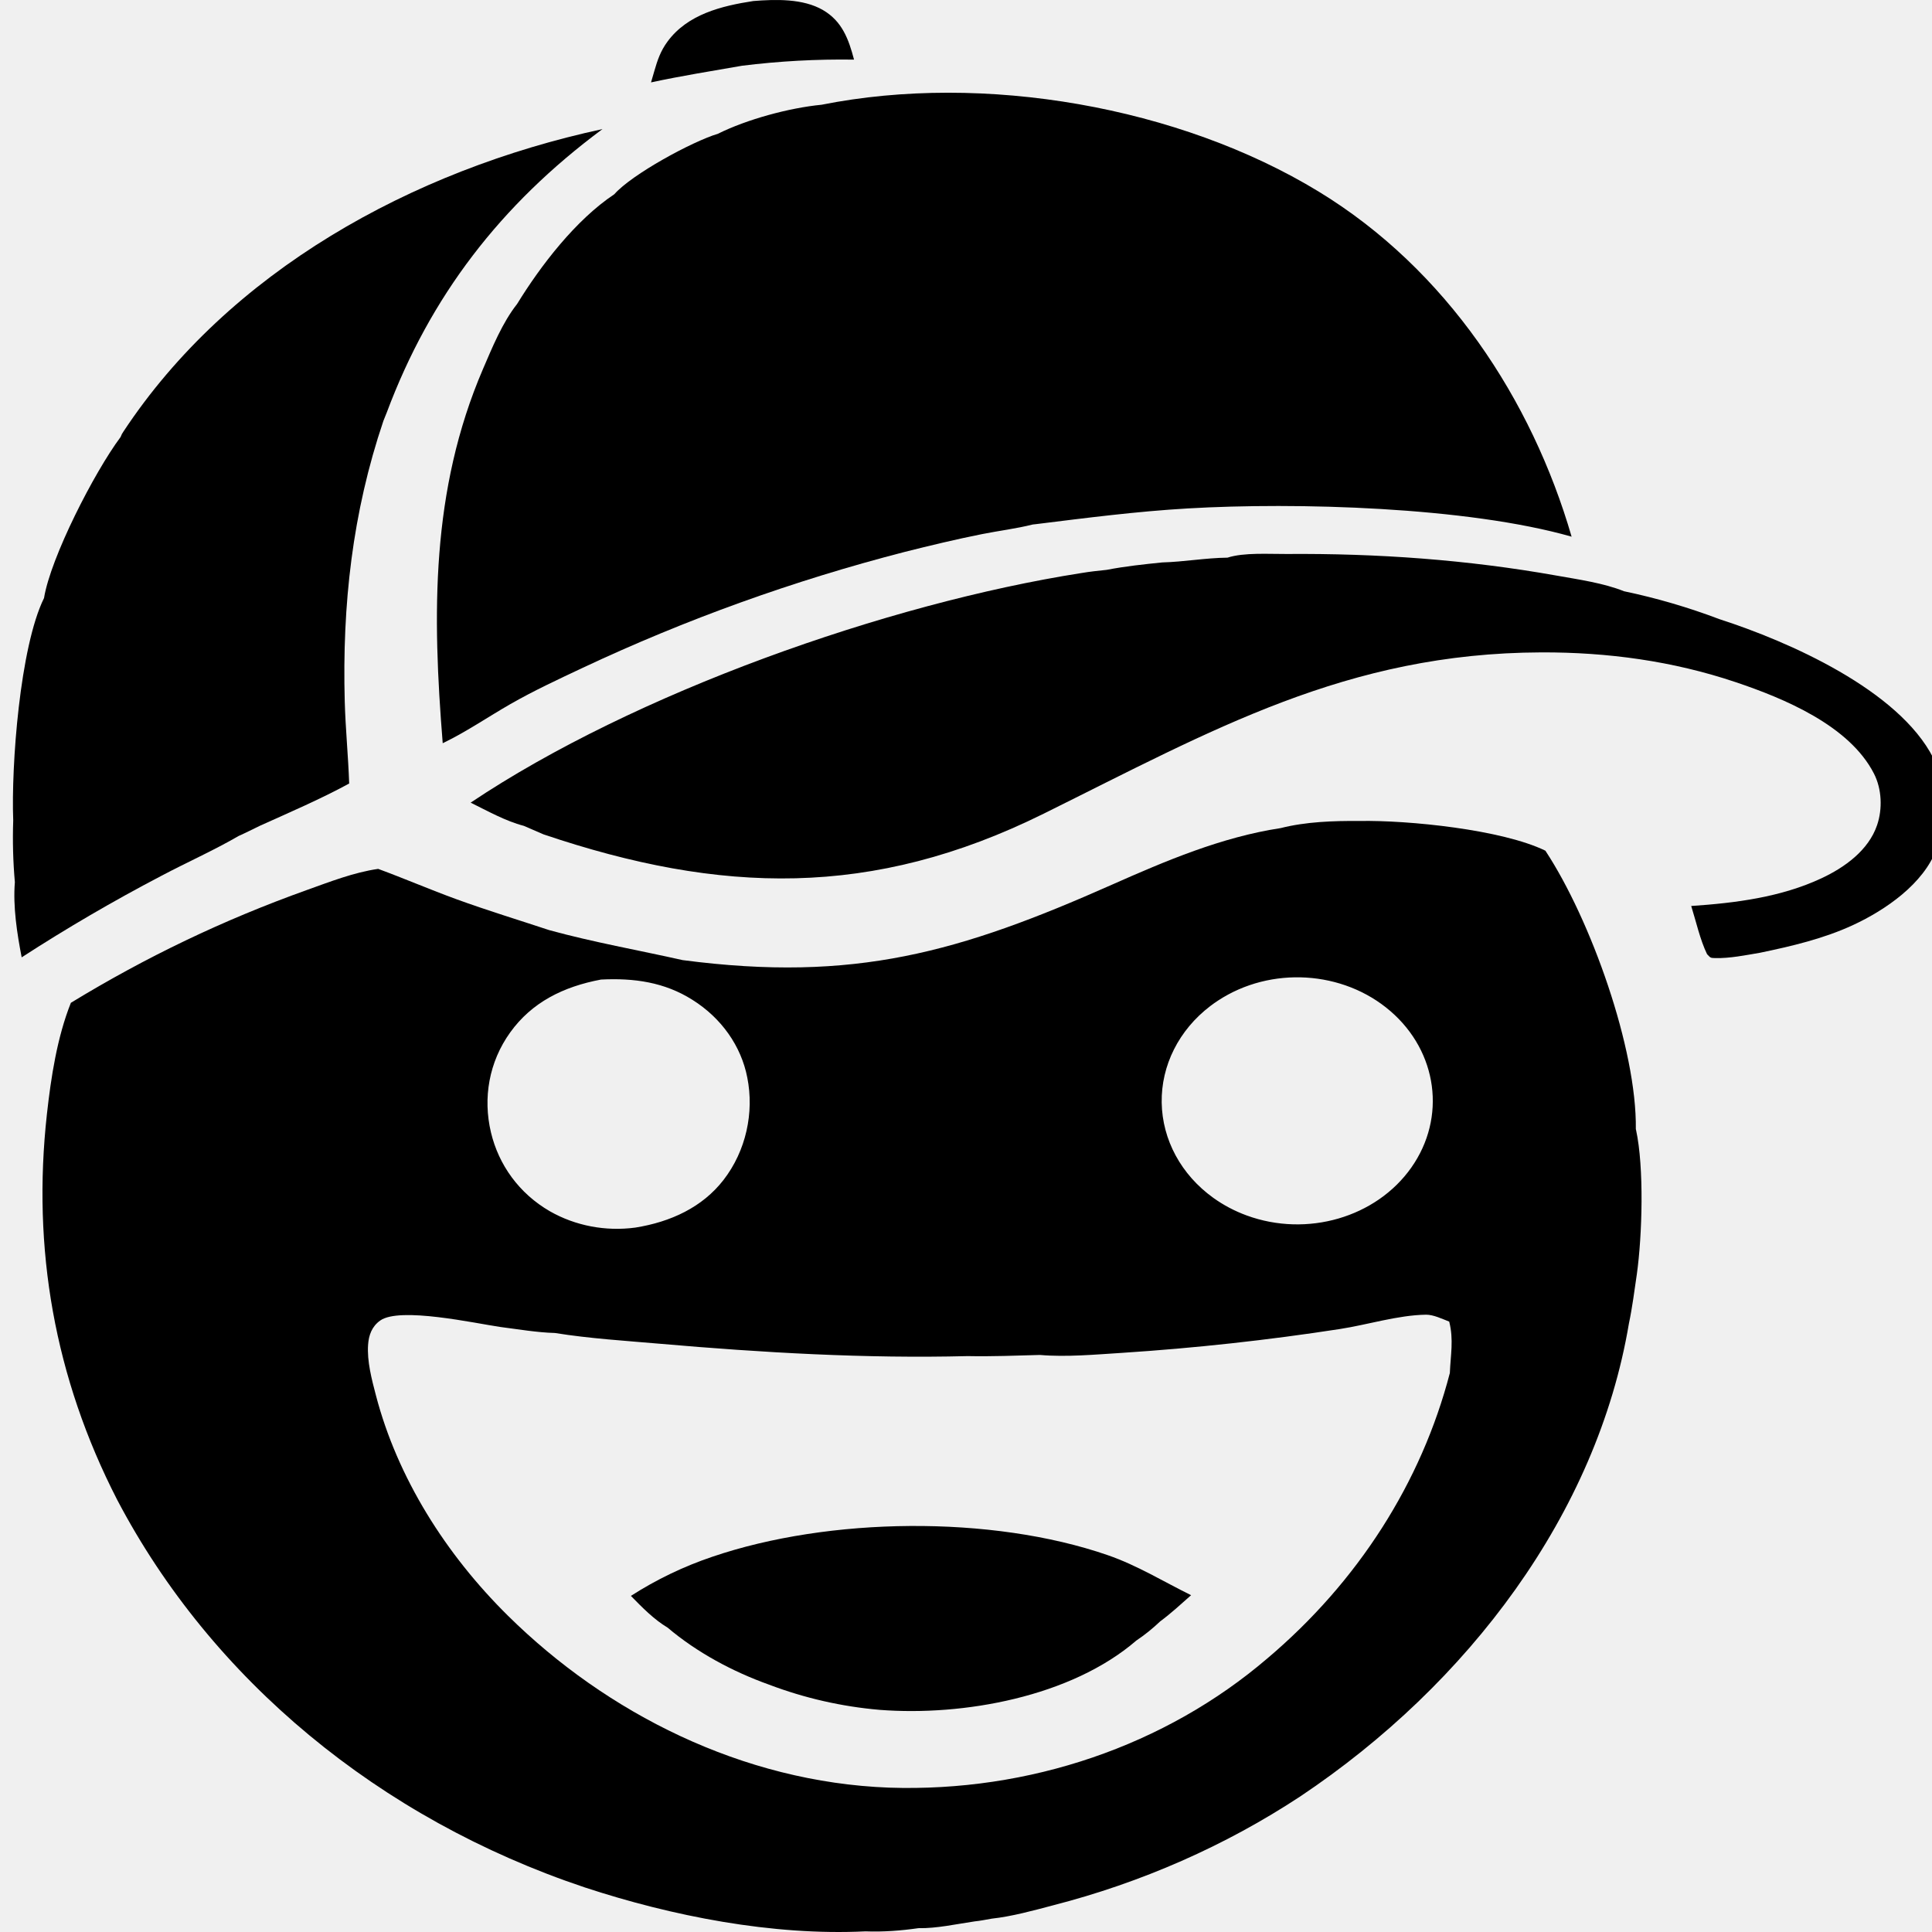
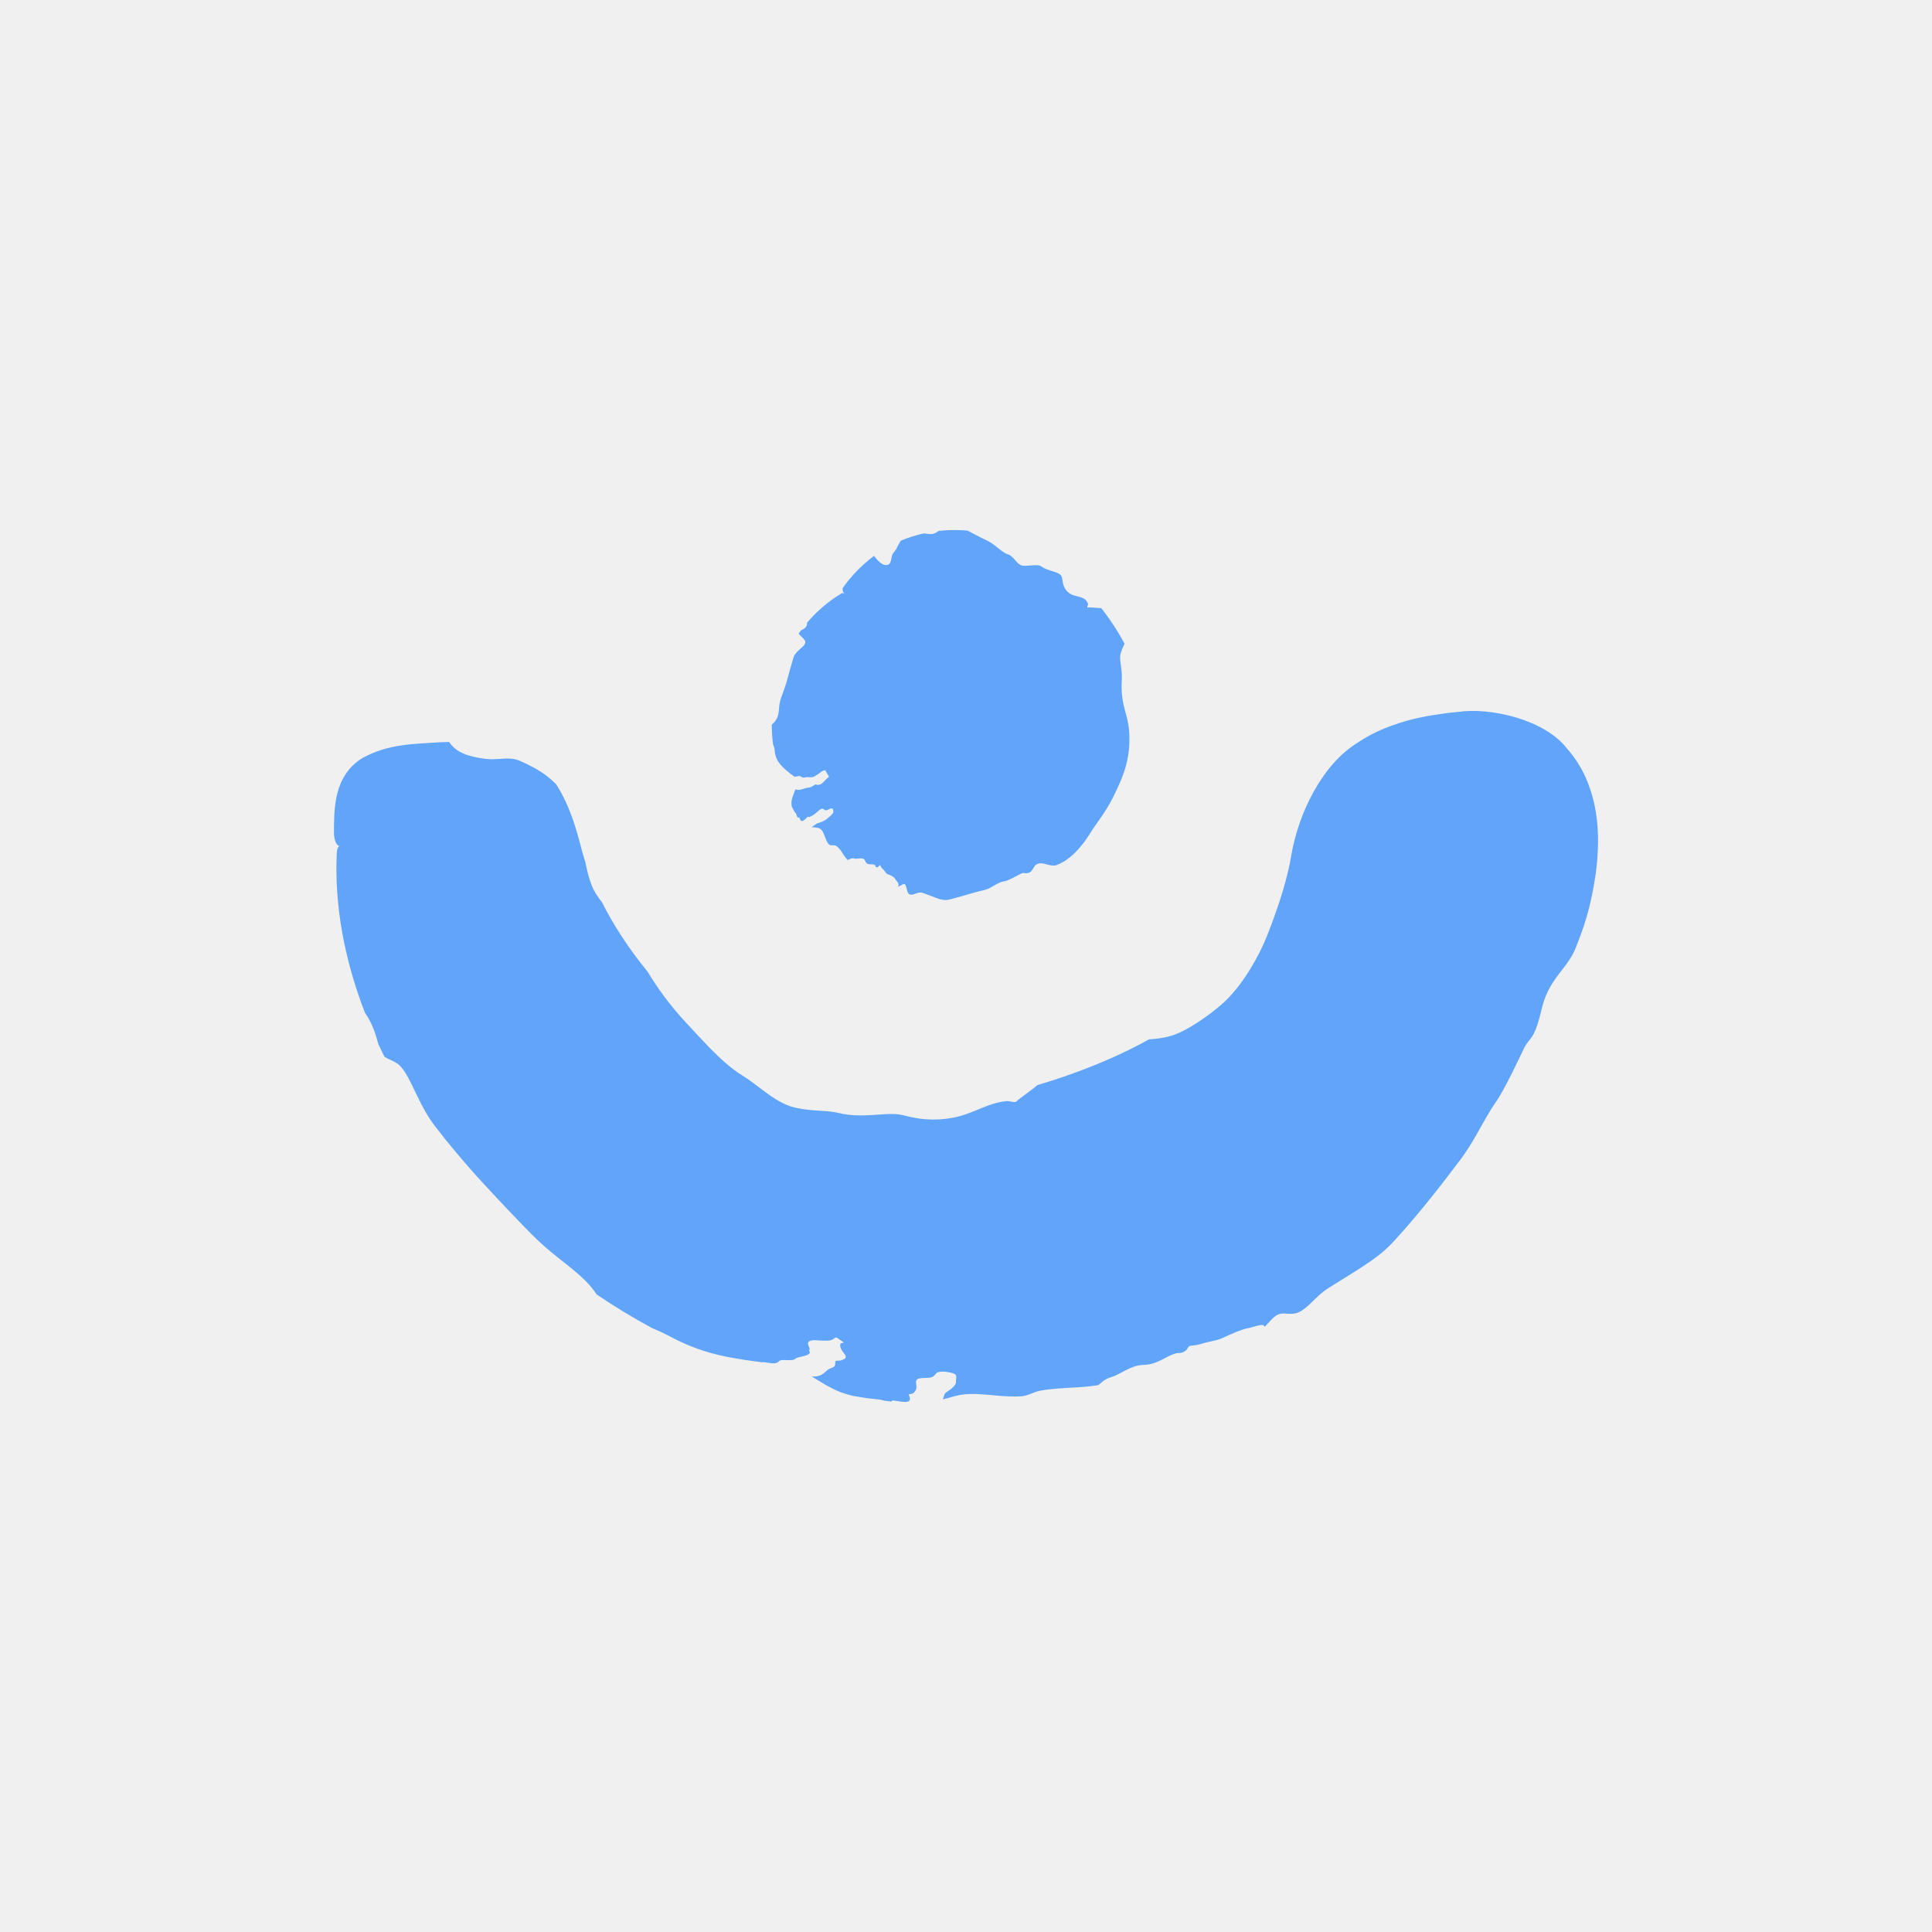
- <svg xmlns="http://www.w3.org/2000/svg" fill="none" viewBox="0 0 128 128">
-   <path d="M84.847 54.864C86.507 54.441 88.354 54.378 90.067 54.392C93.303 54.332 99.513 54.961 102.385 56.36C105.394 60.925 108.449 69.496 108.378 74.807L108.391 74.855C108.935 77.349 108.803 81.865 108.444 84.425C108.282 85.515 108.147 86.615 107.918 87.695C105.804 100.276 97.275 111.582 86.144 119.019C81.181 122.287 75.625 124.732 69.731 126.243C68.461 126.579 67.022 126.974 65.703 127.116C65.325 127.181 64.941 127.261 64.559 127.299C63.371 127.473 62.049 127.77 60.849 127.746C59.717 127.91 58.487 128.003 57.342 127.957C51.18 128.259 44.499 126.943 38.733 125.043C25.13 120.492 14.017 111.278 7.764 99.367C3.599 91.255 2.121 82.714 3.109 73.806C3.377 71.388 3.784 68.723 4.696 66.438C9.674 63.405 14.77 60.956 20.351 58.958C21.855 58.42 23.456 57.794 25.055 57.566C26.798 58.207 28.5 58.942 30.246 59.578C32.272 60.317 34.345 60.946 36.396 61.626C39.326 62.429 42.265 62.945 45.229 63.61C56.622 65.105 63.599 63.081 73.672 58.612C77.214 57.041 80.936 55.457 84.847 54.864ZM33.151 87.916C31.453 87.668 26.497 86.568 25.193 87.486C24.634 87.879 24.431 88.465 24.387 89.089C24.31 90.192 24.628 91.383 24.906 92.447C26.328 97.888 29.514 102.96 33.664 107.056C40.175 113.483 49.166 118.07 58.902 118.436C68.179 118.747 77.207 115.662 83.972 109.868C89.966 104.797 94.173 98.218 96.056 90.965C96.104 89.766 96.32 88.766 96.014 87.559C95.567 87.389 94.963 87.094 94.476 87.102C92.612 87.13 90.608 87.769 88.757 88.053C83.988 88.789 79.182 89.314 74.358 89.629C72.614 89.738 70.64 89.922 68.902 89.769C67.306 89.813 65.709 89.877 64.112 89.845C57.392 90.017 50.474 89.615 43.78 89.032C41.452 88.83 39.068 88.685 36.767 88.314C35.565 88.281 34.343 88.067 33.151 87.916ZM80.177 66.66C78.105 68.242 76.925 70.59 76.965 73.052C77.004 75.515 78.258 77.83 80.379 79.356C81.052 79.841 81.799 80.236 82.595 80.527C86.597 81.993 91.177 80.66 93.506 77.351C95.834 74.043 95.252 69.693 92.12 66.99C88.988 64.288 84.19 63.996 80.692 66.295C80.515 66.411 80.343 66.533 80.177 66.66ZM42.092 81.331C44.437 80.958 46.536 79.981 47.935 78.175C49.43 76.246 49.972 73.704 49.51 71.392C49.104 69.299 47.791 67.441 45.868 66.237C44.03 65.076 42.014 64.787 39.819 64.898C37.309 65.371 35.234 66.409 33.802 68.4C32.394 70.36 31.986 72.747 32.527 75.024C33.037 77.169 34.385 79.068 36.432 80.25C38.118 81.213 40.124 81.596 42.092 81.331Z" />
-   <path d="M41.799 105.732C43.484 104.65 45.296 103.779 47.194 103.139C54.911 100.511 65.677 100.366 73.395 103.035C75.348 103.71 77.071 104.778 78.913 105.686C78.244 106.279 77.585 106.887 76.866 107.42C76.357 107.9 75.867 108.3 75.284 108.691C70.958 112.422 63.825 113.711 58.287 113.283C55.775 113.068 53.305 112.506 50.948 111.611C48.553 110.754 46.176 109.483 44.23 107.834C43.332 107.301 42.526 106.477 41.799 105.732Z" />
-   <path d="M54.429 6.94C65.183 4.796 78.125 7.067 87.358 12.688C95.839 17.852 101.492 26.495 104.123 35.556C97.211 33.581 85.853 33.267 78.691 33.685C75.294 33.883 72.002 34.309 68.633 34.726L68.419 34.75C67.328 35.025 66.174 35.164 65.067 35.385C63.344 35.728 61.628 36.141 59.927 36.569C52.57 38.467 45.43 41.038 38.608 44.244C36.994 45.004 35.352 45.766 33.811 46.65C32.363 47.48 30.951 48.448 29.448 49.183L29.331 49.239C28.646 40.727 28.53 32.516 32.004 24.436C32.614 23.017 33.289 21.368 34.258 20.141C35.821 17.597 38.141 14.57 40.701 12.868C41.856 11.553 45.845 9.381 47.571 8.859C49.473 7.914 52.272 7.148 54.429 6.94Z" />
-   <path d="M81.325 36.946C82.413 36.592 84.082 36.711 85.23 36.703C91.264 36.658 97.204 37.08 103.148 38.138C104.58 38.393 106.252 38.63 107.593 39.171C109.743 39.622 111.855 40.24 113.91 41.018C118.528 42.507 125.797 45.715 128.088 50.223C128.257 50.555 128.448 50.939 128.544 51.296C129.012 53.023 128.973 54.598 128.296 56.254C127.445 58.556 124.917 60.29 122.778 61.283C120.825 62.19 118.698 62.688 116.599 63.124C115.637 63.286 114.612 63.498 113.636 63.476C113.306 63.469 113.325 63.453 113.096 63.215C112.629 62.246 112.372 61.055 112.047 60.024C114.981 59.826 117.992 59.445 120.683 58.186C122.219 57.466 123.791 56.339 124.361 54.67C124.73 53.588 124.677 52.276 124.154 51.252C122.524 48.06 118.176 46.265 114.997 45.196C110.828 43.794 106.507 43.207 102.12 43.222C89.236 43.264 80.337 48.367 69.145 53.909C57.786 59.534 47.738 59.238 36.014 55.281L34.703 54.714C33.495 54.401 32.301 53.728 31.182 53.177C42.01 45.922 58.77 39.98 71.65 37.965C72.207 37.872 72.763 37.811 73.325 37.754C74.543 37.517 75.761 37.389 76.993 37.263C78.441 37.224 79.863 36.963 81.325 36.946Z" />
-   <path d="M7.989 28.954C8.088 28.731 8.053 28.783 8.17 28.605C15.167 17.997 27.254 11.284 39.916 8.552C33.144 13.577 28.499 19.651 25.63 27.314L25.403 27.879C23.34 33.977 22.668 40.091 22.84 46.473C22.89 48.288 23.072 50.097 23.134 51.91C21.246 52.938 19.208 53.812 17.24 54.7C16.765 54.928 16.293 55.171 15.811 55.385C14.161 56.343 12.372 57.136 10.678 58.033C7.509 59.691 4.424 61.491 1.436 63.426C1.128 61.835 0.854 60.065 0.985 58.448C0.865 57.086 0.829 55.719 0.876 54.353C0.738 50.734 1.315 42.87 2.917 39.622C3.354 36.939 6.241 31.296 7.989 28.954Z" />
-   <path d="M49.911 0.068C51.39 -0.05 53.204 -0.102 54.523 0.666C55.798 1.408 56.228 2.606 56.582 3.95C54.101 3.914 51.62 4.049 49.158 4.356C47.148 4.707 45.127 5.029 43.132 5.459C43.203 5.211 43.275 4.963 43.348 4.716C43.561 3.979 43.762 3.382 44.224 2.754C45.558 0.941 47.809 0.392 49.911 0.068Z" />
-   <style>
- 		path {
- 			fill: #000;
- 		}
- 
- 		@media (prefers-color-scheme: dark) {
- 			path {
- 				fill: #FFF;
- 			}
- 		}
- 	</style>
+ <svg xmlns="http://www.w3.org/2000/svg" width="128" height="128" viewBox="0 0 128 128" fill="none">
+   <path d="M96.606 47.166C98.764 46.849 102.358 47.684 103.818 49.595C104.334 50.171 104.76 50.843 105.074 51.556C105.934 53.549 106.016 55.62 105.719 57.906C105.37 60.287 104.887 61.556 104.371 62.858C104.158 63.374 103.844 63.802 103.523 64.215C103.061 64.819 102.581 65.415 102.279 66.354C102.208 66.572 102.15 66.807 102.091 67.048L102.086 67.068C102.02 67.335 101.949 67.617 101.852 67.901L101.861 67.878C101.791 68.091 101.706 68.303 101.602 68.507C101.515 68.677 101.409 68.813 101.305 68.945L101.297 68.954C101.185 69.096 101.075 69.235 100.991 69.41C100.669 70.082 100.354 70.74 100.065 71.311C99.687 72.059 99.35 72.669 99.1 73.023C98.651 73.663 98.261 74.401 97.831 75.154C97.505 75.727 97.162 76.294 96.771 76.809C95.664 78.275 94.129 80.294 92.343 82.24C91.667 82.977 90.968 83.469 90.057 84.057C89.49 84.421 88.838 84.822 88.037 85.321C87.583 85.604 87.26 85.93 86.955 86.23C86.674 86.505 86.409 86.758 86.076 86.922C85.782 87.067 85.531 87.05 85.294 87.033L85.284 87.033C85.024 87.014 84.781 86.996 84.507 87.187C84.359 87.289 84.205 87.46 84.019 87.661C83.945 87.741 83.866 87.826 83.78 87.913C83.771 87.884 83.76 87.86 83.751 87.843C83.684 87.72 83.346 87.82 83.014 87.911C82.882 87.948 82.75 87.984 82.637 88.005C82.224 88.083 81.531 88.4 81.003 88.644C80.78 88.748 80.558 88.799 80.299 88.855L80.256 88.865C80.037 88.913 79.791 88.966 79.495 89.058C79.314 89.113 79.165 89.129 79.041 89.141L79.035 89.142C78.948 89.151 78.874 89.158 78.81 89.177C78.754 89.194 78.724 89.248 78.69 89.31L78.69 89.31C78.665 89.354 78.638 89.402 78.598 89.442C78.503 89.537 78.359 89.609 78.248 89.63C78.197 89.641 78.154 89.64 78.111 89.639L78.109 89.639C78.059 89.638 78.01 89.637 77.948 89.653C77.674 89.722 77.429 89.85 77.174 89.983L77.138 90.002C76.843 90.156 76.532 90.314 76.157 90.387C76.038 90.41 75.908 90.419 75.781 90.427L75.769 90.427C75.641 90.436 75.517 90.443 75.416 90.465C74.99 90.555 74.625 90.757 74.285 90.939C74.058 91.06 73.842 91.172 73.632 91.236C73.245 91.353 73.06 91.516 72.923 91.637C72.852 91.699 72.794 91.751 72.727 91.776C72.663 91.787 72.598 91.796 72.534 91.805L72.533 91.805C72.473 91.809 72.412 91.812 72.356 91.827C72.352 91.828 72.348 91.829 72.344 91.83C71.984 91.874 71.625 91.9 71.271 91.921C70.481 91.967 69.692 91.993 68.888 92.143C68.721 92.174 68.555 92.24 68.385 92.307L68.363 92.315C68.146 92.401 67.921 92.488 67.686 92.505C67.129 92.546 66.559 92.507 65.998 92.458C65.159 92.383 64.347 92.287 63.602 92.42C63.372 92.461 63.147 92.526 62.92 92.591L62.874 92.604C62.739 92.643 62.602 92.681 62.464 92.714C62.495 92.649 62.511 92.588 62.526 92.53C62.558 92.412 62.586 92.311 62.717 92.227C63.029 92.028 63.374 91.748 63.336 91.543C63.325 91.487 63.334 91.425 63.343 91.363C63.366 91.207 63.389 91.048 63.111 90.974C62.924 90.925 62.446 90.807 62.135 90.917C62.068 90.941 62.026 90.991 61.979 91.047L61.978 91.048L61.977 91.048C61.893 91.149 61.793 91.268 61.501 91.284C61.452 91.287 61.398 91.289 61.343 91.291L61.321 91.291C61.106 91.297 60.871 91.304 60.777 91.379C60.665 91.468 60.681 91.579 60.701 91.707L60.701 91.711C60.726 91.878 60.756 92.076 60.51 92.298C60.46 92.342 60.37 92.353 60.303 92.36C60.255 92.366 60.218 92.37 60.214 92.384C60.209 92.4 60.221 92.435 60.238 92.479L60.238 92.479C60.296 92.634 60.398 92.905 59.901 92.882C59.768 92.875 59.616 92.851 59.481 92.829L59.465 92.826C59.272 92.795 59.114 92.769 59.089 92.808C59.079 92.824 59.071 92.841 59.065 92.859C58.905 92.84 58.744 92.82 58.584 92.799C58.384 92.727 58.09 92.701 57.733 92.666C57.646 92.657 57.554 92.648 57.459 92.637C57.146 92.588 56.833 92.537 56.519 92.482C56.273 92.426 56.008 92.351 55.742 92.253C55.205 92.055 54.754 91.788 54.317 91.522C54.133 91.41 53.953 91.298 53.772 91.192C53.849 91.198 53.92 91.202 53.975 91.198C54.357 91.175 54.539 91.017 54.703 90.872L54.706 90.87C54.814 90.774 54.916 90.683 55.066 90.639C55.339 90.557 55.339 90.406 55.339 90.294V90.293C55.339 90.235 55.34 90.187 55.378 90.165C55.408 90.148 55.471 90.148 55.536 90.148H55.538C55.595 90.148 55.655 90.147 55.694 90.136C56.173 89.992 56.06 89.846 55.898 89.635L55.895 89.631C55.805 89.513 55.7 89.375 55.67 89.206C55.649 89.028 55.675 88.982 55.914 88.951C55.75 88.839 55.586 88.725 55.423 88.611C55.352 88.604 55.29 88.647 55.2 88.721C55.041 88.853 54.59 88.829 54.248 88.807L54.222 88.805C54.073 88.796 53.944 88.787 53.867 88.795C53.432 88.836 53.513 89.035 53.587 89.211L53.587 89.212C53.628 89.308 53.665 89.398 53.611 89.449C53.588 89.471 53.608 89.502 53.628 89.533L53.628 89.534L53.629 89.534C53.644 89.558 53.66 89.583 53.657 89.604C53.631 89.758 53.361 89.822 53.109 89.878L53.101 89.879C52.959 89.911 52.824 89.941 52.742 89.986C52.717 90 52.696 90.015 52.676 90.03C52.647 90.051 52.618 90.072 52.578 90.086C52.507 90.111 52.386 90.114 52.247 90.112L52.257 90.114C52.216 90.113 52.174 90.112 52.131 90.111L52.108 90.11C52.016 90.108 51.922 90.106 51.831 90.106C51.704 90.108 51.646 90.157 51.585 90.209L51.584 90.209C51.541 90.246 51.496 90.284 51.424 90.306C51.294 90.346 51.057 90.313 50.839 90.28L50.832 90.279C50.739 90.265 50.65 90.252 50.573 90.244C50.541 90.241 50.523 90.248 50.516 90.261C50.155 90.214 49.809 90.167 49.472 90.117C47.79 89.862 46.308 89.566 44.37 88.534C44.004 88.338 43.6 88.156 43.187 87.981C41.924 87.299 40.701 86.554 39.521 85.755C39.354 85.487 39.126 85.205 38.837 84.908C38.292 84.349 37.671 83.883 36.953 83.309C36.424 82.885 35.843 82.401 35.223 81.775C34.18 80.721 33.148 79.625 31.998 78.38C30.851 77.144 29.619 75.66 28.794 74.579C28.338 73.988 27.974 73.291 27.652 72.63C27.202 71.706 26.843 70.861 26.371 70.499C26.227 70.388 26.046 70.304 25.868 70.221L25.843 70.209C25.711 70.148 25.582 70.086 25.472 70.015C25.333 69.738 25.196 69.456 25.064 69.173C24.925 68.619 24.672 67.793 24.184 67.11C24.068 66.813 23.955 66.508 23.853 66.216C23.629 65.582 23.428 64.945 23.251 64.307C23.193 64.099 23.135 63.884 23.081 63.671L23.08 63.665C22.971 63.235 22.872 62.803 22.785 62.371C22.747 62.187 22.712 62.003 22.679 61.819C22.595 61.354 22.521 60.873 22.465 60.408C22.435 60.162 22.408 59.911 22.385 59.66C22.348 59.252 22.321 58.846 22.305 58.435C22.279 57.775 22.283 57.119 22.317 56.464C22.322 56.357 22.345 56.254 22.381 56.179C22.416 56.104 22.456 56.05 22.502 56.05C22.403 56.05 22.319 55.968 22.245 55.807C22.172 55.65 22.129 55.423 22.125 55.198C22.136 53.648 22.072 51.402 24.035 50.207C25.794 49.255 27.455 49.302 29.07 49.181C29.304 49.171 29.52 49.162 29.756 49.156C30.037 49.571 30.43 49.882 31.152 50.081C31.523 50.183 32.057 50.283 32.472 50.298C32.844 50.309 33.15 50.273 33.452 50.258C33.769 50.245 34.084 50.253 34.443 50.409C35.044 50.672 35.662 50.977 36.234 51.416C36.443 51.577 36.645 51.753 36.835 51.943C37.787 53.435 38.18 54.926 38.559 56.366L38.571 56.41L38.568 56.399C38.634 56.643 38.707 56.89 38.786 57.135C38.898 57.724 39.042 58.271 39.224 58.712C39.386 59.108 39.615 59.441 39.87 59.755C39.981 59.976 40.094 60.189 40.212 60.406C40.972 61.8 41.884 63.125 42.895 64.365C43.551 65.432 44.31 66.528 45.484 67.789C45.991 68.331 46.486 68.876 46.979 69.383C47.708 70.132 48.44 70.8 49.174 71.248C49.664 71.547 50.132 71.925 50.616 72.285C51.259 72.766 51.942 73.217 52.659 73.379C53.11 73.481 53.535 73.53 53.922 73.561C54.541 73.611 55.066 73.617 55.499 73.725C55.728 73.782 55.948 73.822 56.159 73.848C56.71 73.917 57.241 73.906 57.721 73.877C58.525 73.83 59.189 73.743 59.788 73.875C59.88 73.895 59.983 73.921 60.099 73.949C60.717 74.097 61.742 74.32 63.196 74.04C63.712 73.94 64.188 73.758 64.643 73.572C65.312 73.3 65.946 73.02 66.671 72.953C66.778 72.943 66.897 72.965 67.005 72.986L67.01 72.987C67.15 73.013 67.272 73.036 67.33 72.981C67.5 72.821 67.78 72.621 68.079 72.4C68.298 72.238 68.528 72.064 68.734 71.888C70.517 71.362 72.267 70.721 73.921 69.969C74.68 69.624 75.42 69.254 76.123 68.862C76.579 68.832 77.025 68.777 77.473 68.659C78.055 68.506 78.727 68.152 79.493 67.642C79.954 67.333 80.443 66.971 80.918 66.559L80.901 66.578C81.006 66.485 81.12 66.379 81.24 66.262C82.475 65.051 83.452 63.22 83.918 62.067C84.018 61.82 84.116 61.569 84.216 61.301C84.551 60.352 85.065 59.067 85.483 57.078L85.457 57.187C85.482 57.038 85.51 56.887 85.539 56.735C86.011 53.893 87.58 50.682 89.91 49.228C91.019 48.481 91.996 48.138 92.697 47.905C93.594 47.611 94.597 47.41 95.584 47.286L95.498 47.296C95.867 47.24 96.209 47.198 96.606 47.166Z" fill="#60A5FA" />
+   <path d="M62.44 35.15C62.99 35.104 63.548 35.106 64.104 35.154C64.501 35.358 64.896 35.579 65.409 35.822C65.63 35.928 65.828 36.075 66.012 36.221C66.281 36.435 66.519 36.647 66.784 36.728C66.964 36.784 67.098 36.93 67.228 37.079C67.404 37.28 67.561 37.478 67.838 37.484C68.012 37.488 68.188 37.47 68.355 37.458C68.62 37.438 68.856 37.429 68.986 37.523C69.23 37.7 69.508 37.776 69.755 37.852C70.054 37.944 70.302 38.029 70.358 38.264C70.367 38.3 70.374 38.343 70.381 38.392C70.42 38.648 70.468 39.046 70.868 39.319C71.006 39.414 71.192 39.462 71.375 39.509L71.396 39.514C71.657 39.581 71.914 39.656 72.01 39.868L72.072 39.958C72.077 39.97 72.081 39.982 72.084 39.994C72.094 40.029 72.075 40.085 72.057 40.136L72.056 40.138C72.034 40.202 72.014 40.256 72.06 40.251C72.196 40.237 72.363 40.248 72.545 40.262C72.678 40.273 72.819 40.283 72.963 40.29C73.347 40.783 73.708 41.292 74.052 41.856C74.207 42.107 74.362 42.381 74.504 42.649C74.398 42.868 74.306 43.078 74.25 43.279C74.174 43.536 74.228 43.827 74.276 44.194C74.313 44.471 74.346 44.788 74.319 45.18C74.27 45.897 74.397 46.587 74.529 47.064L74.539 47.099C74.564 47.187 74.59 47.275 74.615 47.373C74.719 47.789 74.868 48.323 74.817 49.388C74.759 50.397 74.467 51.226 74.216 51.806C74.089 52.102 73.968 52.343 73.885 52.528C73.742 52.849 73.541 53.221 73.32 53.578C72.975 54.139 72.586 54.646 72.39 54.949C72.32 55.058 72.246 55.176 72.169 55.297C71.951 55.637 71.672 56.044 71.217 56.495C70.734 56.969 70.376 57.167 69.988 57.319C69.828 57.381 69.618 57.335 69.406 57.282L69.38 57.275C69.091 57.2 68.799 57.124 68.595 57.328C68.549 57.375 68.51 57.44 68.467 57.508L68.463 57.515C68.383 57.646 68.293 57.788 68.143 57.834C68.121 57.841 68.097 57.842 68.072 57.841L68.029 57.864C67.992 57.864 67.954 57.858 67.916 57.851L67.912 57.85C67.841 57.838 67.772 57.826 67.715 57.853C67.5 57.955 67.298 58.064 67.117 58.157C66.887 58.275 66.677 58.372 66.532 58.39C66.275 58.421 66.041 58.568 65.797 58.709C65.61 58.818 65.404 58.926 65.197 58.971C64.608 59.1 63.802 59.369 62.901 59.595C62.56 59.681 62.268 59.586 61.903 59.446C61.676 59.359 61.427 59.254 61.122 59.153C60.955 59.097 60.799 59.154 60.651 59.207L60.633 59.214C60.492 59.264 60.359 59.309 60.244 59.247C60.142 59.192 60.104 59.036 60.071 58.889L60.068 58.873C60.032 58.714 59.999 58.57 59.889 58.571C59.829 58.571 59.742 58.624 59.637 58.684C59.596 58.708 59.551 58.733 59.504 58.757C59.514 58.73 59.521 58.705 59.527 58.685C59.563 58.555 59.481 58.456 59.4 58.358L59.393 58.349C59.359 58.309 59.327 58.269 59.303 58.227C59.215 58.075 58.993 57.98 58.819 57.92C58.745 57.895 58.694 57.829 58.637 57.752L58.631 57.744C58.582 57.678 58.528 57.603 58.448 57.539C58.401 57.501 58.376 57.445 58.356 57.4L58.355 57.397C58.341 57.365 58.329 57.338 58.313 57.324C58.298 57.313 58.269 57.343 58.236 57.377L58.235 57.377C58.21 57.402 58.184 57.429 58.16 57.443C58.102 57.477 58.05 57.471 58.026 57.44C58.015 57.426 58.011 57.407 58.006 57.387L58.006 57.386C58.001 57.364 57.995 57.342 57.98 57.327C57.913 57.263 57.817 57.263 57.716 57.263L57.708 57.263C57.594 57.263 57.473 57.26 57.389 57.167C57.363 57.138 57.342 57.093 57.323 57.05L57.322 57.047C57.302 57.003 57.284 56.96 57.26 56.938C57.164 56.848 57.015 56.864 56.873 56.88L56.856 56.882C56.758 56.893 56.664 56.902 56.6 56.876C56.483 56.828 56.363 56.887 56.272 56.932L56.267 56.934C56.22 56.957 56.181 56.976 56.156 56.973C56.141 56.958 56.126 56.943 56.112 56.928C56.102 56.91 56.091 56.891 56.075 56.883C56.073 56.883 56.072 56.882 56.071 56.882C55.994 56.792 55.928 56.693 55.864 56.594C55.721 56.371 55.592 56.151 55.366 56.027C55.318 56.001 55.247 56.001 55.173 56.002L55.166 56.002C55.073 56.003 54.977 56.002 54.925 55.949C54.802 55.823 54.729 55.643 54.664 55.466C54.565 55.199 54.482 54.941 54.233 54.861C54.155 54.835 54.06 54.828 53.962 54.82L53.945 54.819C53.888 54.814 53.83 54.809 53.775 54.8C53.831 54.764 53.88 54.727 53.927 54.693C54.023 54.622 54.104 54.562 54.195 54.534C54.41 54.471 54.687 54.359 54.831 54.213C54.87 54.174 54.918 54.134 54.966 54.095C55.087 53.995 55.209 53.893 55.211 53.787C55.212 53.715 55.21 53.543 55.064 53.555C55.033 53.558 54.987 53.581 54.936 53.608L54.933 53.609C54.84 53.658 54.728 53.715 54.653 53.669C54.641 53.661 54.628 53.652 54.614 53.642L54.612 53.641C54.561 53.602 54.503 53.56 54.423 53.59C54.329 53.625 54.247 53.698 54.152 53.783L54.143 53.791C54.021 53.9 53.877 54.029 53.651 54.118C53.606 54.136 53.577 54.125 53.554 54.116C53.539 54.11 53.526 54.105 53.515 54.113C53.501 54.122 53.477 54.146 53.447 54.177L53.442 54.183C53.334 54.292 53.154 54.476 53.052 54.361C53.024 54.33 53.005 54.284 52.988 54.243L52.987 54.24C52.963 54.181 52.943 54.132 52.905 54.151C52.89 54.159 52.874 54.168 52.859 54.177C52.833 54.133 52.807 54.089 52.782 54.045C52.786 53.964 52.732 53.894 52.665 53.806L52.66 53.801C52.644 53.779 52.626 53.755 52.609 53.731C52.561 53.642 52.515 53.553 52.47 53.465C52.446 53.387 52.431 53.297 52.432 53.193C52.435 52.984 52.517 52.759 52.603 52.543C52.639 52.452 52.676 52.362 52.708 52.276C52.726 52.292 52.745 52.306 52.766 52.313C52.903 52.363 53.087 52.307 53.256 52.254L53.264 52.252C53.373 52.217 53.475 52.185 53.554 52.184C53.699 52.182 53.821 52.101 53.912 52.04L53.917 52.037C53.965 52.005 54.004 51.979 54.033 51.973C54.056 51.968 54.074 51.977 54.092 51.987C54.108 51.995 54.125 52.004 54.146 52.003C54.391 51.995 54.48 51.899 54.605 51.764L54.615 51.753C54.686 51.675 54.771 51.585 54.902 51.488C54.911 51.482 54.92 51.476 54.928 51.47C54.841 51.326 54.757 51.18 54.677 51.032C54.535 51.029 54.409 51.127 54.298 51.216L54.294 51.219C54.227 51.273 54.165 51.323 54.107 51.342C54.081 51.35 54.062 51.368 54.042 51.388L54.042 51.388C54.026 51.402 54.01 51.417 53.992 51.428C53.855 51.504 53.72 51.499 53.594 51.492L53.587 51.491C53.517 51.487 53.45 51.483 53.388 51.494C53.368 51.498 53.349 51.502 53.33 51.507C53.302 51.514 53.276 51.52 53.251 51.521C53.195 51.524 53.142 51.496 53.084 51.466L53.081 51.464C53.052 51.449 53.023 51.433 52.991 51.42C52.948 51.402 52.888 51.417 52.824 51.433L52.822 51.434C52.777 51.445 52.73 51.457 52.687 51.457C52.609 51.458 52.557 51.407 52.508 51.359C52.487 51.338 52.467 51.318 52.445 51.303C52.436 51.297 52.425 51.297 52.411 51.303C52.323 51.228 52.236 51.156 52.151 51.084C51.731 50.728 51.365 50.376 51.322 49.697C51.315 49.569 51.273 49.443 51.215 49.318C51.163 48.883 51.136 48.447 51.132 48.013C51.258 47.907 51.36 47.788 51.436 47.657C51.579 47.411 51.591 47.183 51.615 46.911C51.633 46.711 51.658 46.488 51.752 46.233C51.911 45.802 52.066 45.381 52.189 44.91C52.309 44.443 52.463 43.915 52.574 43.551C52.634 43.351 52.816 43.172 52.988 43.016C53.229 42.799 53.452 42.627 53.307 42.406C53.261 42.336 53.169 42.247 53.08 42.159C53.016 42.097 52.955 42.034 52.913 41.98C52.964 41.907 53.015 41.834 53.069 41.762C53.263 41.678 53.501 41.535 53.468 41.256C53.528 41.184 53.587 41.118 53.646 41.053C53.773 40.912 53.902 40.777 54.036 40.645C54.08 40.602 54.125 40.558 54.17 40.515C54.17 40.515 54.171 40.515 54.171 40.514C54.262 40.428 54.352 40.347 54.444 40.268C54.483 40.234 54.522 40.2 54.562 40.166C54.663 40.081 54.766 39.997 54.87 39.917L54.89 39.901C54.938 39.864 54.988 39.826 55.036 39.791C55.125 39.726 55.215 39.662 55.307 39.599C55.455 39.498 55.606 39.401 55.76 39.307C55.785 39.292 55.821 39.289 55.861 39.3C55.901 39.31 55.941 39.334 55.974 39.367C55.904 39.297 55.856 39.217 55.834 39.134C55.811 39.051 55.82 38.976 55.856 38.926C56.115 38.562 56.408 38.205 56.727 37.871C57.085 37.497 57.474 37.15 57.906 36.832C58.164 37.158 58.394 37.388 58.626 37.432C58.745 37.455 58.884 37.427 58.955 37.318C59.018 37.219 59.043 37.081 59.07 36.948C59.098 36.809 59.127 36.677 59.204 36.609C59.332 36.494 59.426 36.285 59.539 36.066C59.58 35.987 59.623 35.906 59.67 35.828C60.16 35.621 60.676 35.456 61.208 35.337C61.419 35.366 61.609 35.395 61.769 35.377C61.913 35.361 62.047 35.277 62.185 35.175C62.269 35.166 62.354 35.157 62.44 35.15Z" fill="#60A5FA" />
</svg>
